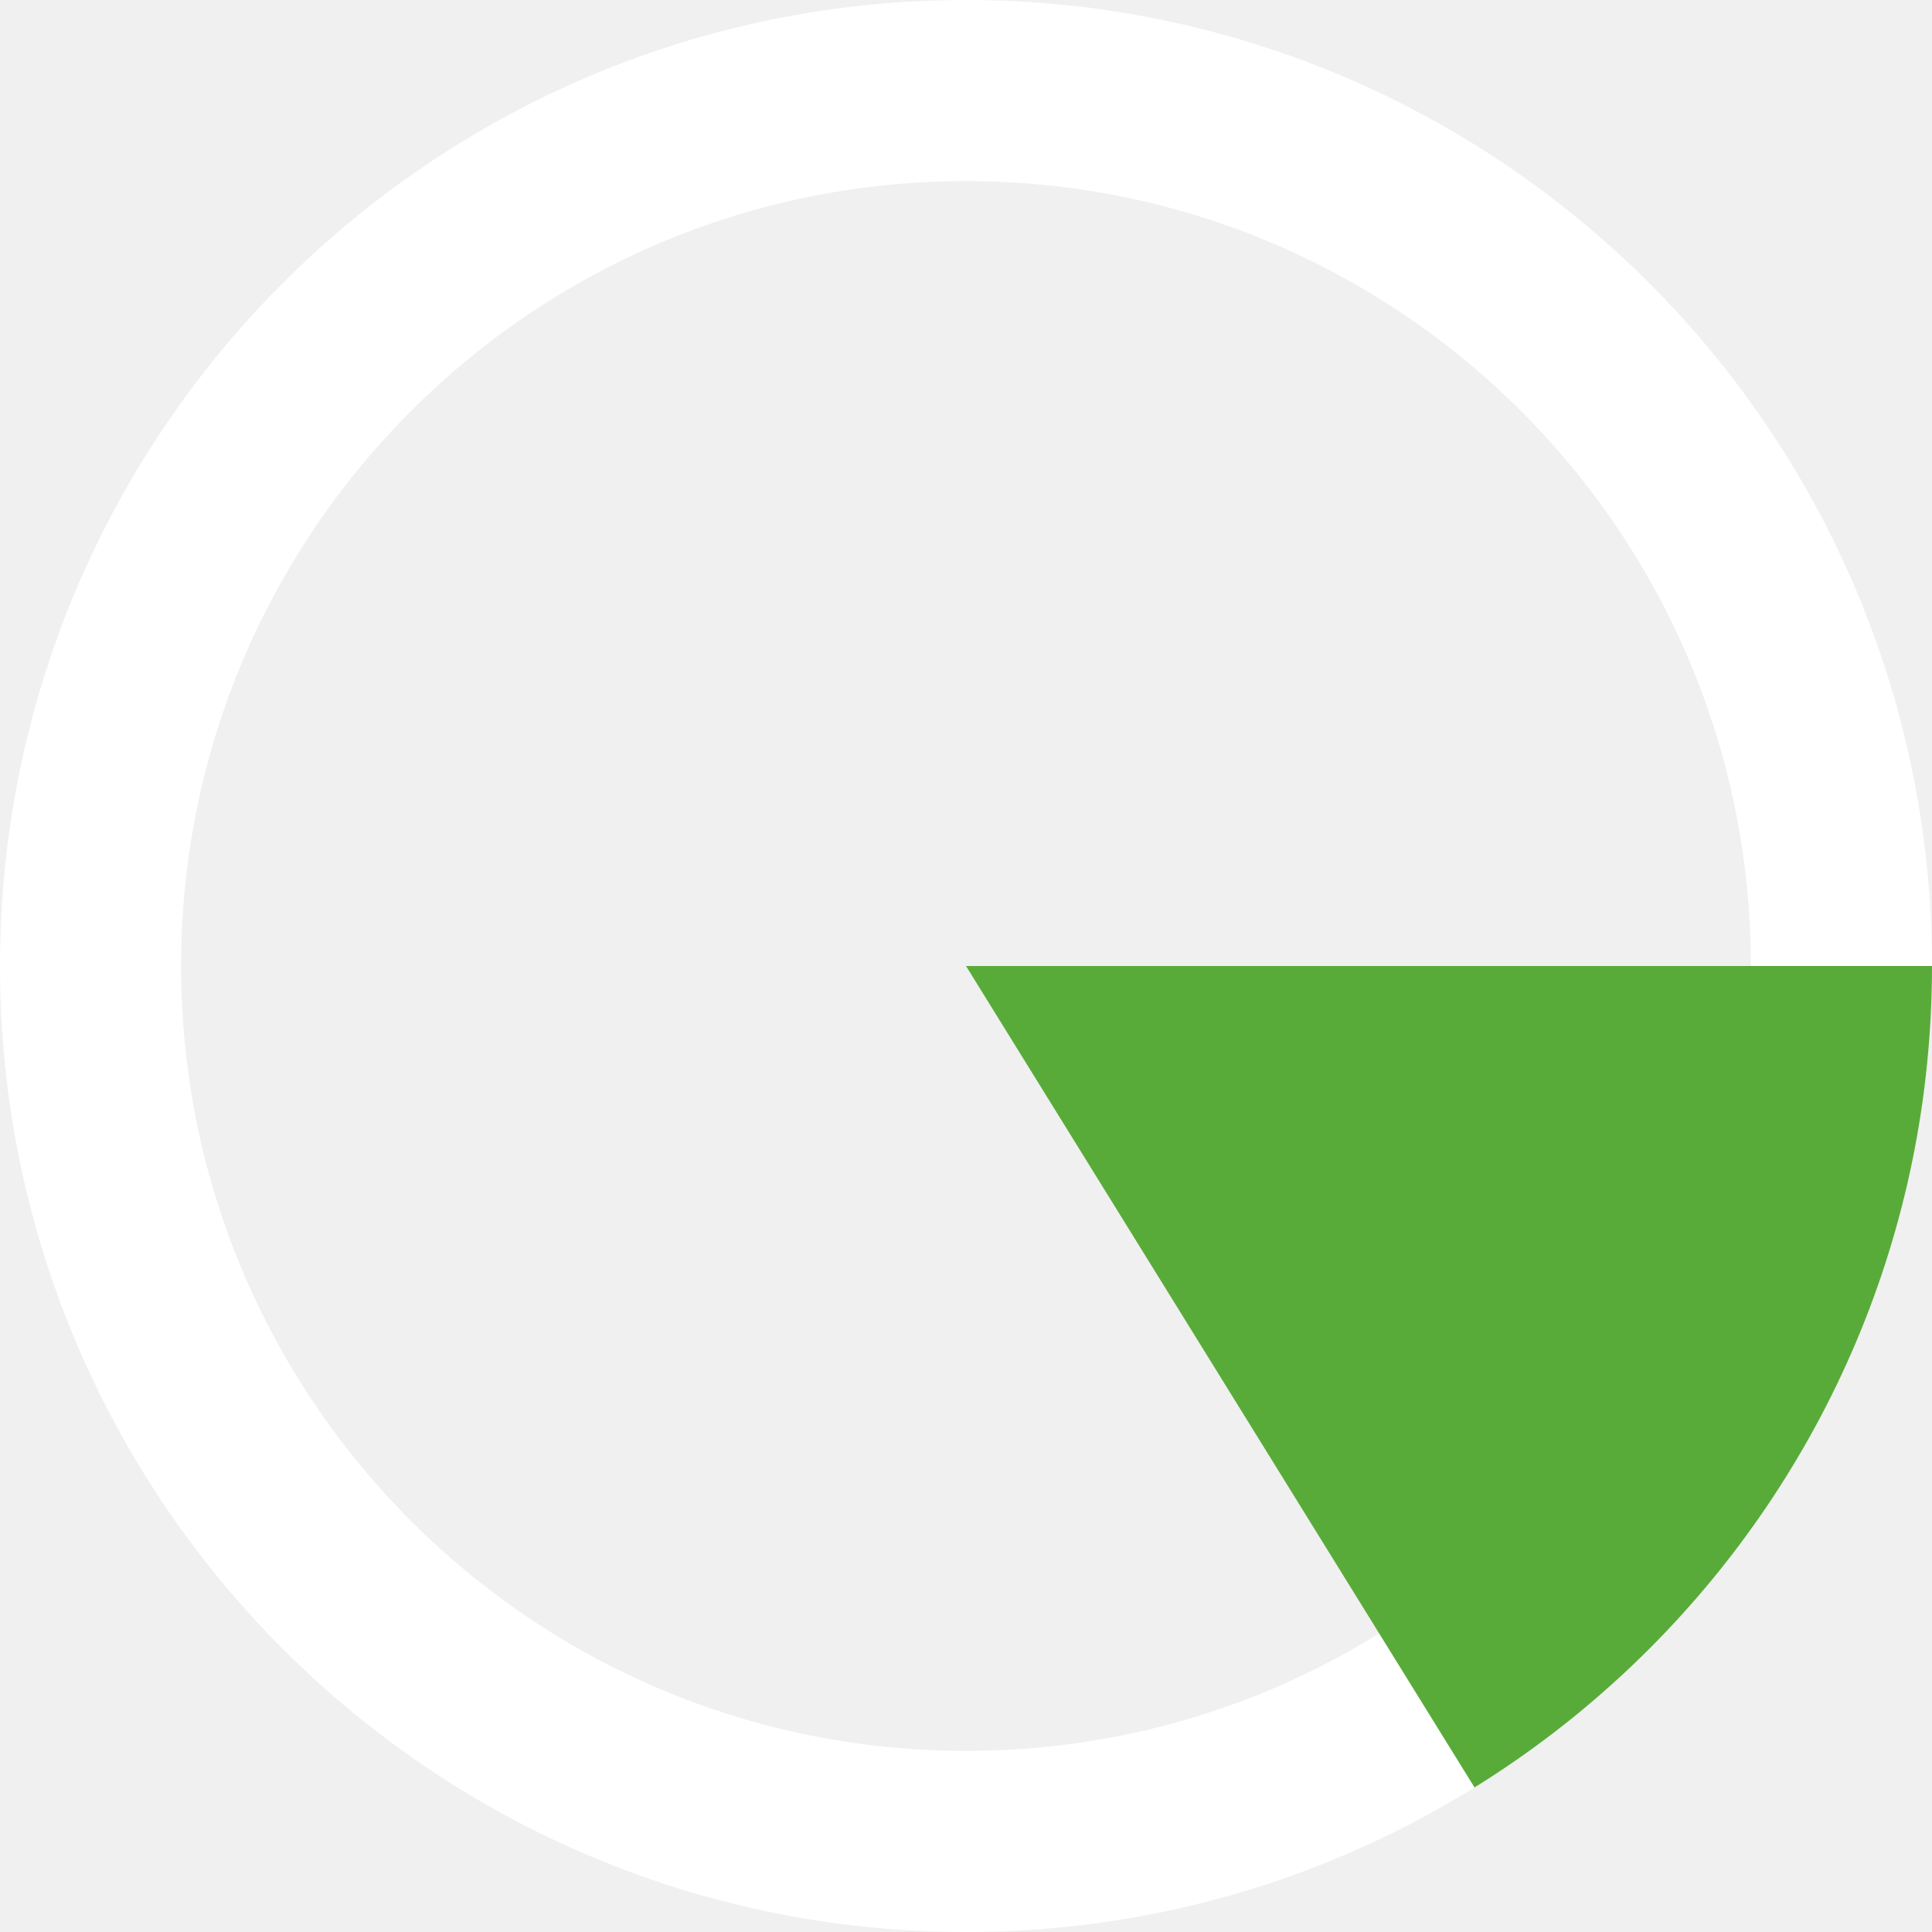
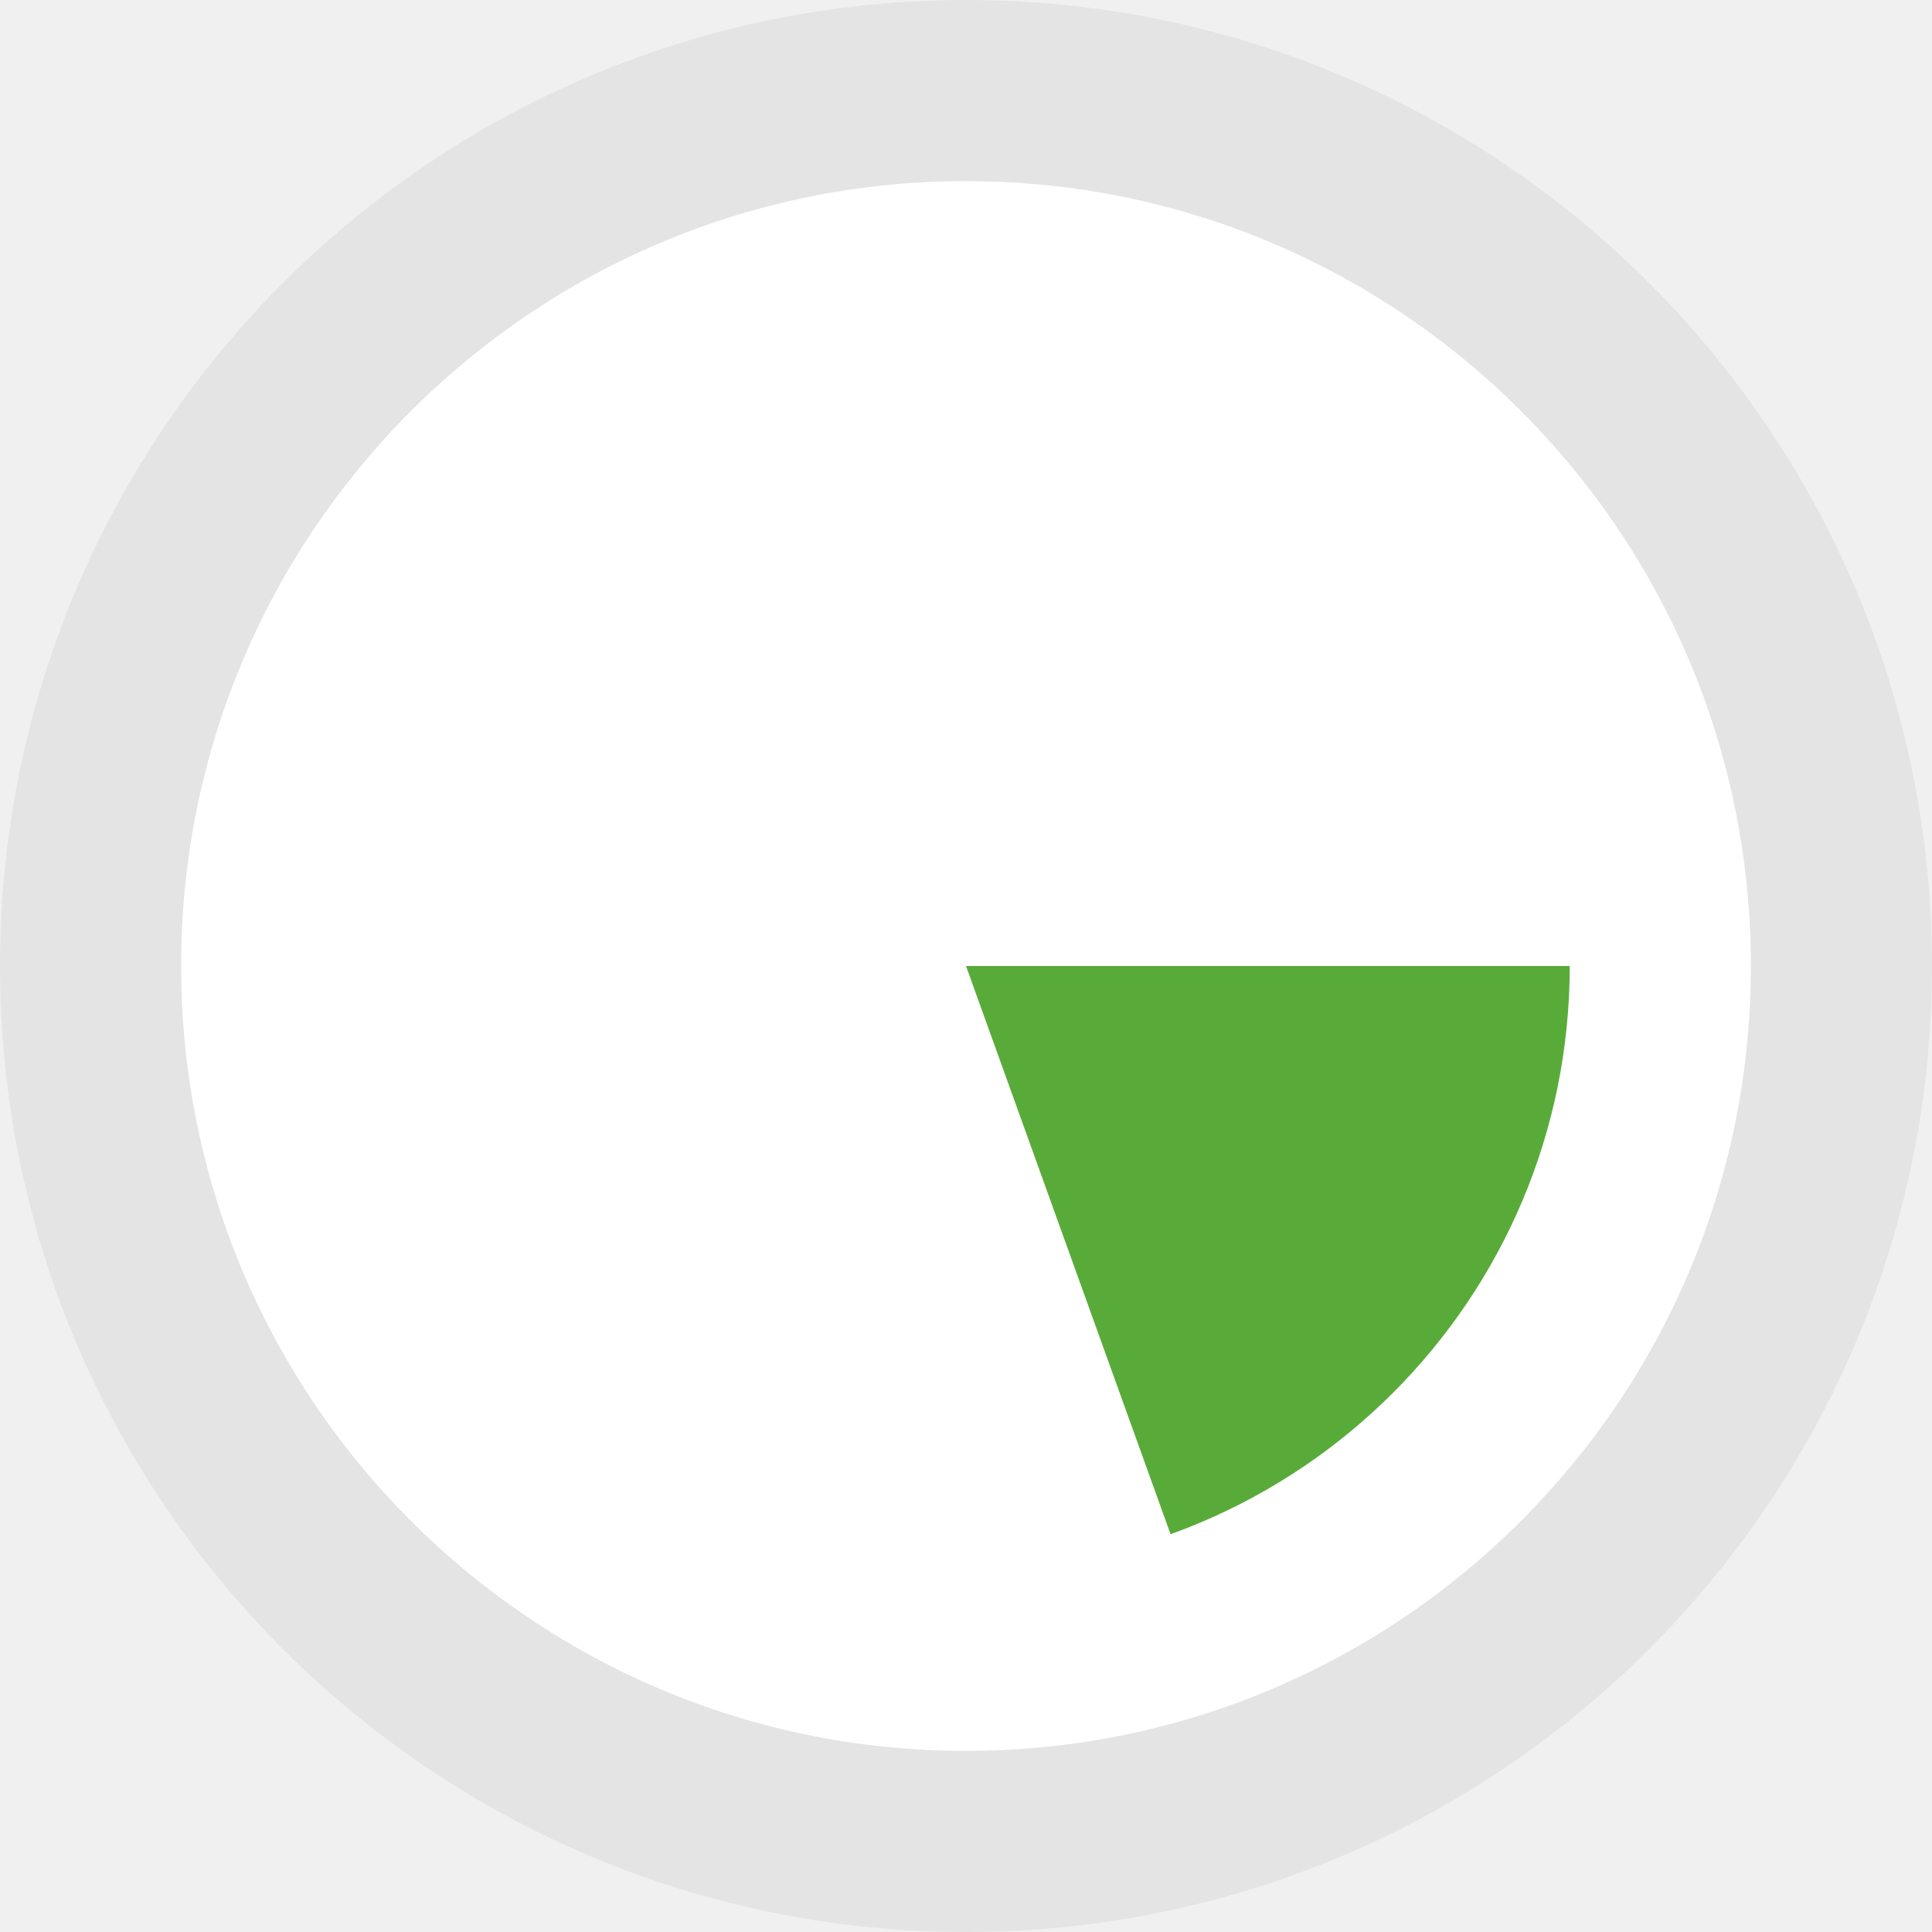
<svg xmlns="http://www.w3.org/2000/svg" xmlns:xlink="http://www.w3.org/1999/xlink" width="32" height="32" viewBox="0 0 32 32">
  <defs>
-     <circle id="a" cx="16" cy="16" r="16" />
+     <circle id="a" cx="16" cy="16" r="10" />
  </defs>
  <g fill="none" fill-rule="evenodd">
+     <circle cx="16" cy="16" r="14.5" fill="#FFF" stroke="#E4E4E4" stroke-width="3" />
    <mask id="b" fill="#fff">
      <use xlink:href="#a" />
    </mask>
-     <circle cx="16" cy="16" r="14.5" stroke="#FFF" stroke-width="3" />
-     <path fill="#59AB39" d="M16 16l13 21 12-21z" mask="url(#b)" />
+     <path fill="#59AB39" d="M16 16l9 25c-1.47 7.762.864 10.429 7 8 6.136-2.429 9.136-13.429 9-33H16z" mask="url(#b)" />
  </g>
</svg>
